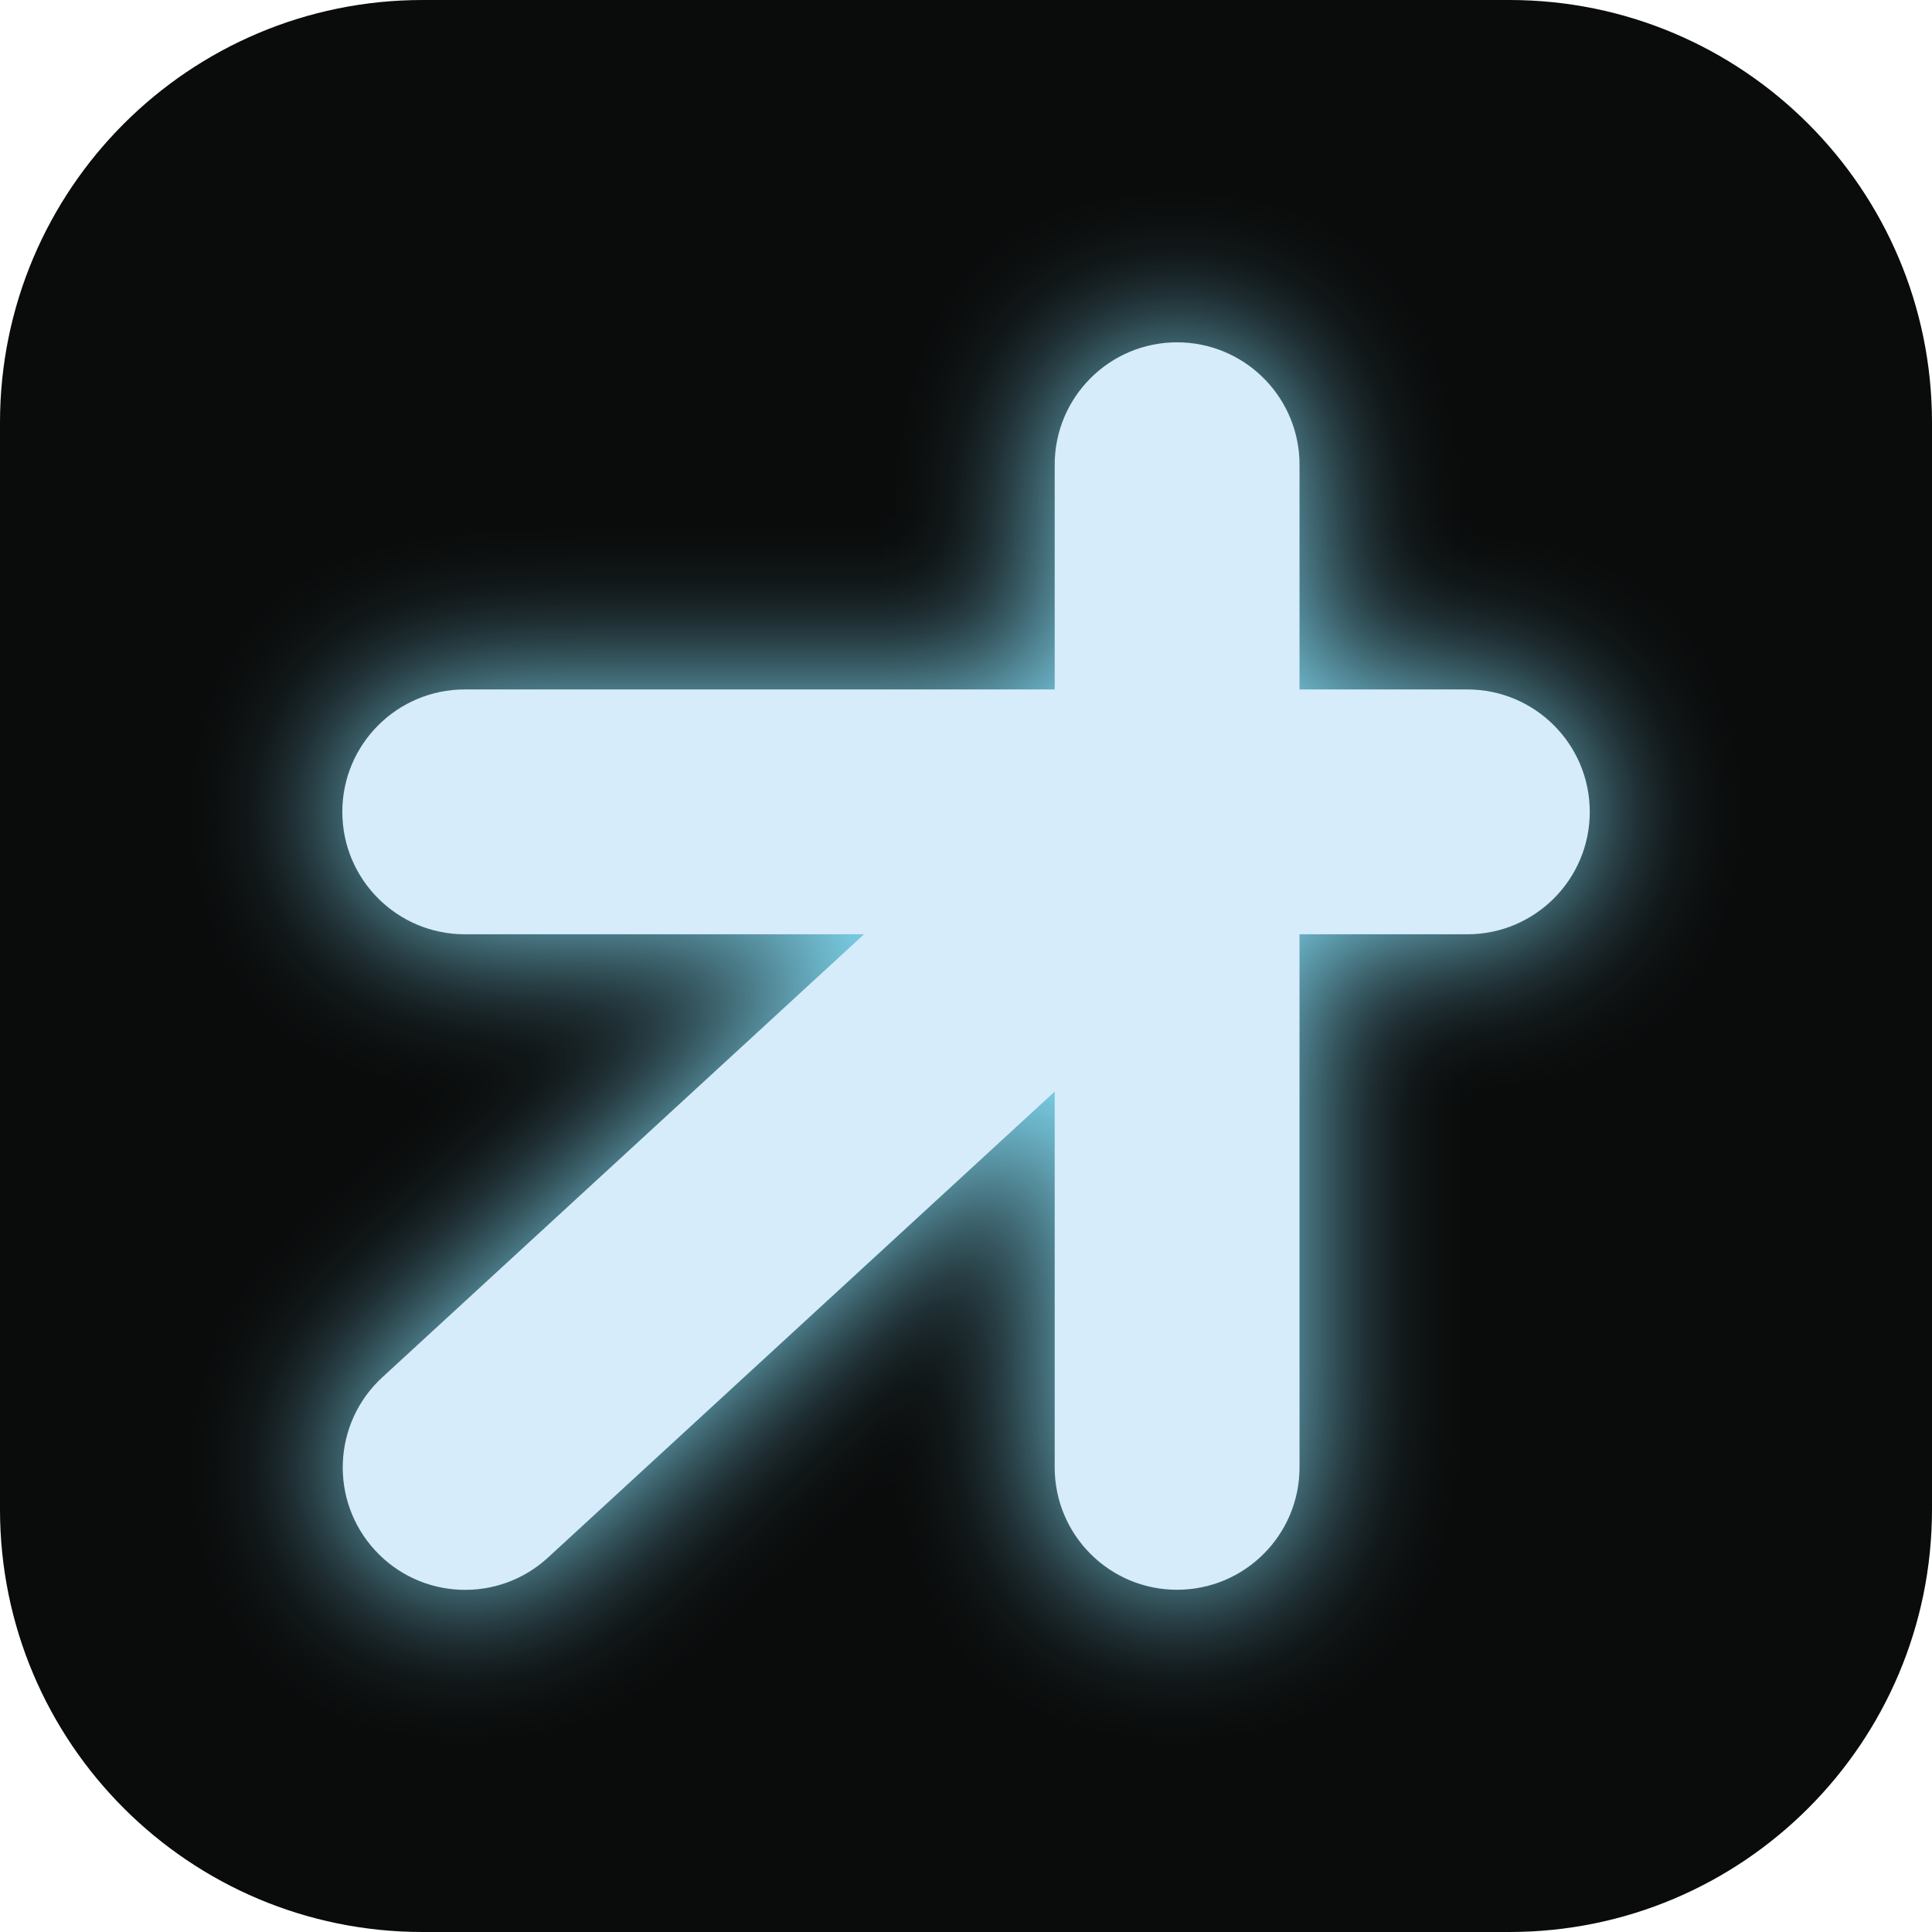
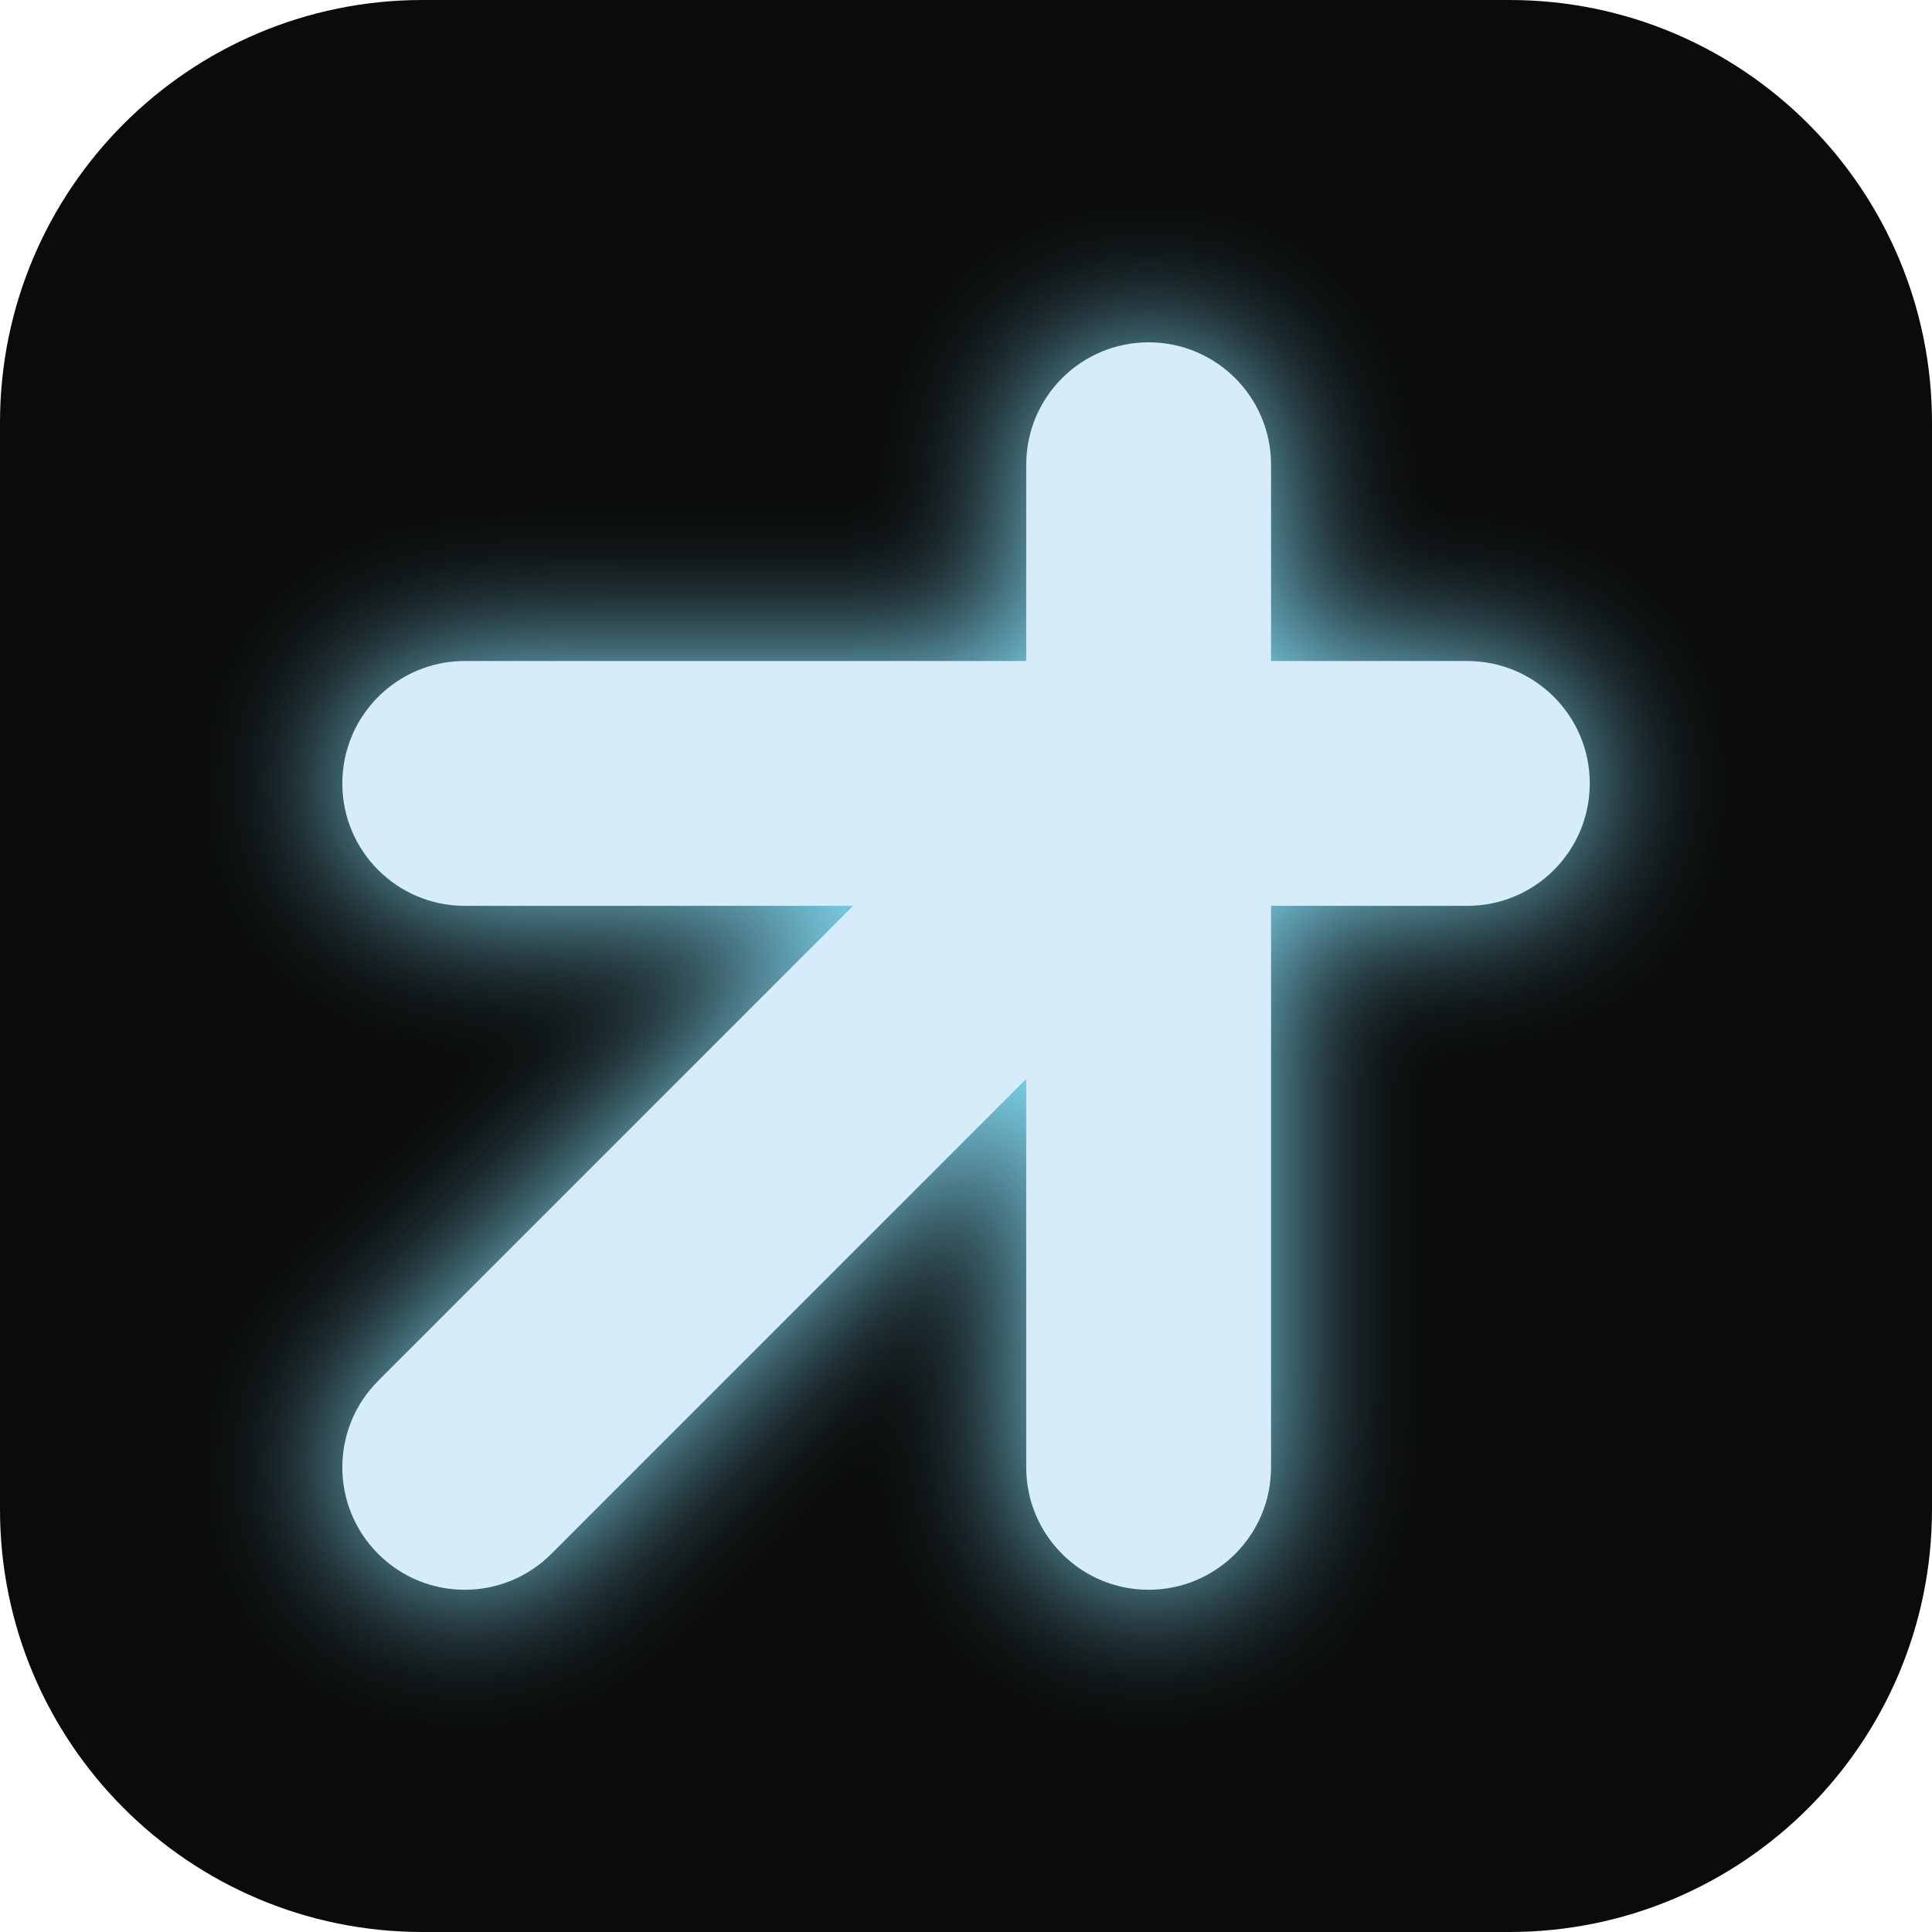
<svg xmlns="http://www.w3.org/2000/svg" viewBox="0 0 64 64" width="64" height="64" role="img" aria-label="Submilli">
  <defs>
    <filter id="glow" x="-60%" y="-60%" width="220%" height="220%">
      <feGaussianBlur stdDeviation="2.4" />
    </filter>
  </defs>
  <rect width="64" height="64" rx="14" fill="#0a0b0b" />
  <g transform="translate(11.34 11.34)" fill-rule="evenodd">
-     <path filter="url(#glow)" fill="#88e5ff" d="M 27.652 0 C 29.822 0 31.594 1.704 31.703 3.847 L 31.708 4.056 L 31.708 11.499 L 37.267 11.499 C 39.507 11.499 41.323 13.315 41.323 15.554 C 41.323 17.794 39.506 19.609 37.267 19.609 L 31.708 19.609 L 31.708 37.268 C 31.708 39.509 29.891 41.323 27.652 41.323 C 25.413 41.323 23.598 39.508 23.598 37.268 L 23.598 24.82 L 6.814 40.255 C 5.166 41.771 2.601 41.666 1.084 40.016 C -0.432 38.368 -0.324 35.802 1.324 34.286 L 17.283 19.609 L 4.056 19.609 C 1.817 19.609 0 17.794 0 15.554 C 0 13.315 1.816 11.499 4.056 11.499 L 23.598 11.499 L 23.598 4.056 C 23.598 1.817 25.412 0 27.652 0 Z" />
-     <path fill="#d6ecfb" d="M 27.652 0 C 29.822 0 31.594 1.704 31.703 3.847 L 31.708 4.056 L 31.708 11.499 L 37.267 11.499 C 39.507 11.499 41.323 13.315 41.323 15.554 C 41.323 17.794 39.506 19.609 37.267 19.609 L 31.708 19.609 L 31.708 37.268 C 31.708 39.509 29.891 41.323 27.652 41.323 C 25.413 41.323 23.598 39.508 23.598 37.268 L 23.598 24.82 L 6.814 40.255 C 5.166 41.771 2.601 41.666 1.084 40.016 C -0.432 38.368 -0.324 35.802 1.324 34.286 L 17.283 19.609 L 4.056 19.609 C 1.817 19.609 0 17.794 0 15.554 C 0 13.315 1.816 11.499 4.056 11.499 L 23.598 11.499 L 23.598 4.056 C 23.598 1.817 25.412 0 27.652 0 Z" />
+     <path filter="url(#glow)" fill="#88e5ff" d="M 26.71 0 C 28.95 0 30.765 1.815 30.765 4.055 L 30.765 10.557 L 37.268 10.557 C 39.508 10.557 41.323 12.373 41.323 14.612 C 41.323 16.852 39.508 18.667 37.268 18.667 L 30.765 18.667 L 30.765 37.268 C 30.765 39.508 28.95 41.323 26.71 41.323 C 24.471 41.323 22.655 39.508 22.655 37.268 L 22.655 24.402 L 6.922 40.135 C 5.339 41.719 2.771 41.719 1.188 40.135 C -0.396 38.552 -0.396 35.984 1.188 34.401 L 16.921 18.667 L 4.055 18.667 C 1.815 18.667 0 16.852 0 14.612 C 0 12.373 1.815 10.557 4.055 10.557 L 22.655 10.557 L 22.655 4.055 C 22.655 1.815 24.471 0 26.71 0 Z" />
+     <path fill="#d6ecfb" d="M 26.71 0 C 28.95 0 30.765 1.815 30.765 4.055 L 30.765 10.557 L 37.268 10.557 C 39.508 10.557 41.323 12.373 41.323 14.612 C 41.323 16.852 39.508 18.667 37.268 18.667 L 30.765 18.667 L 30.765 37.268 C 30.765 39.508 28.95 41.323 26.71 41.323 C 24.471 41.323 22.655 39.508 22.655 37.268 L 22.655 24.402 L 6.922 40.135 C 5.339 41.719 2.771 41.719 1.188 40.135 C -0.396 38.552 -0.396 35.984 1.188 34.401 L 16.921 18.667 L 4.055 18.667 C 1.815 18.667 0 16.852 0 14.612 C 0 12.373 1.815 10.557 4.055 10.557 L 22.655 10.557 L 22.655 4.055 C 22.655 1.815 24.471 0 26.71 0 Z" />
  </g>
</svg>
